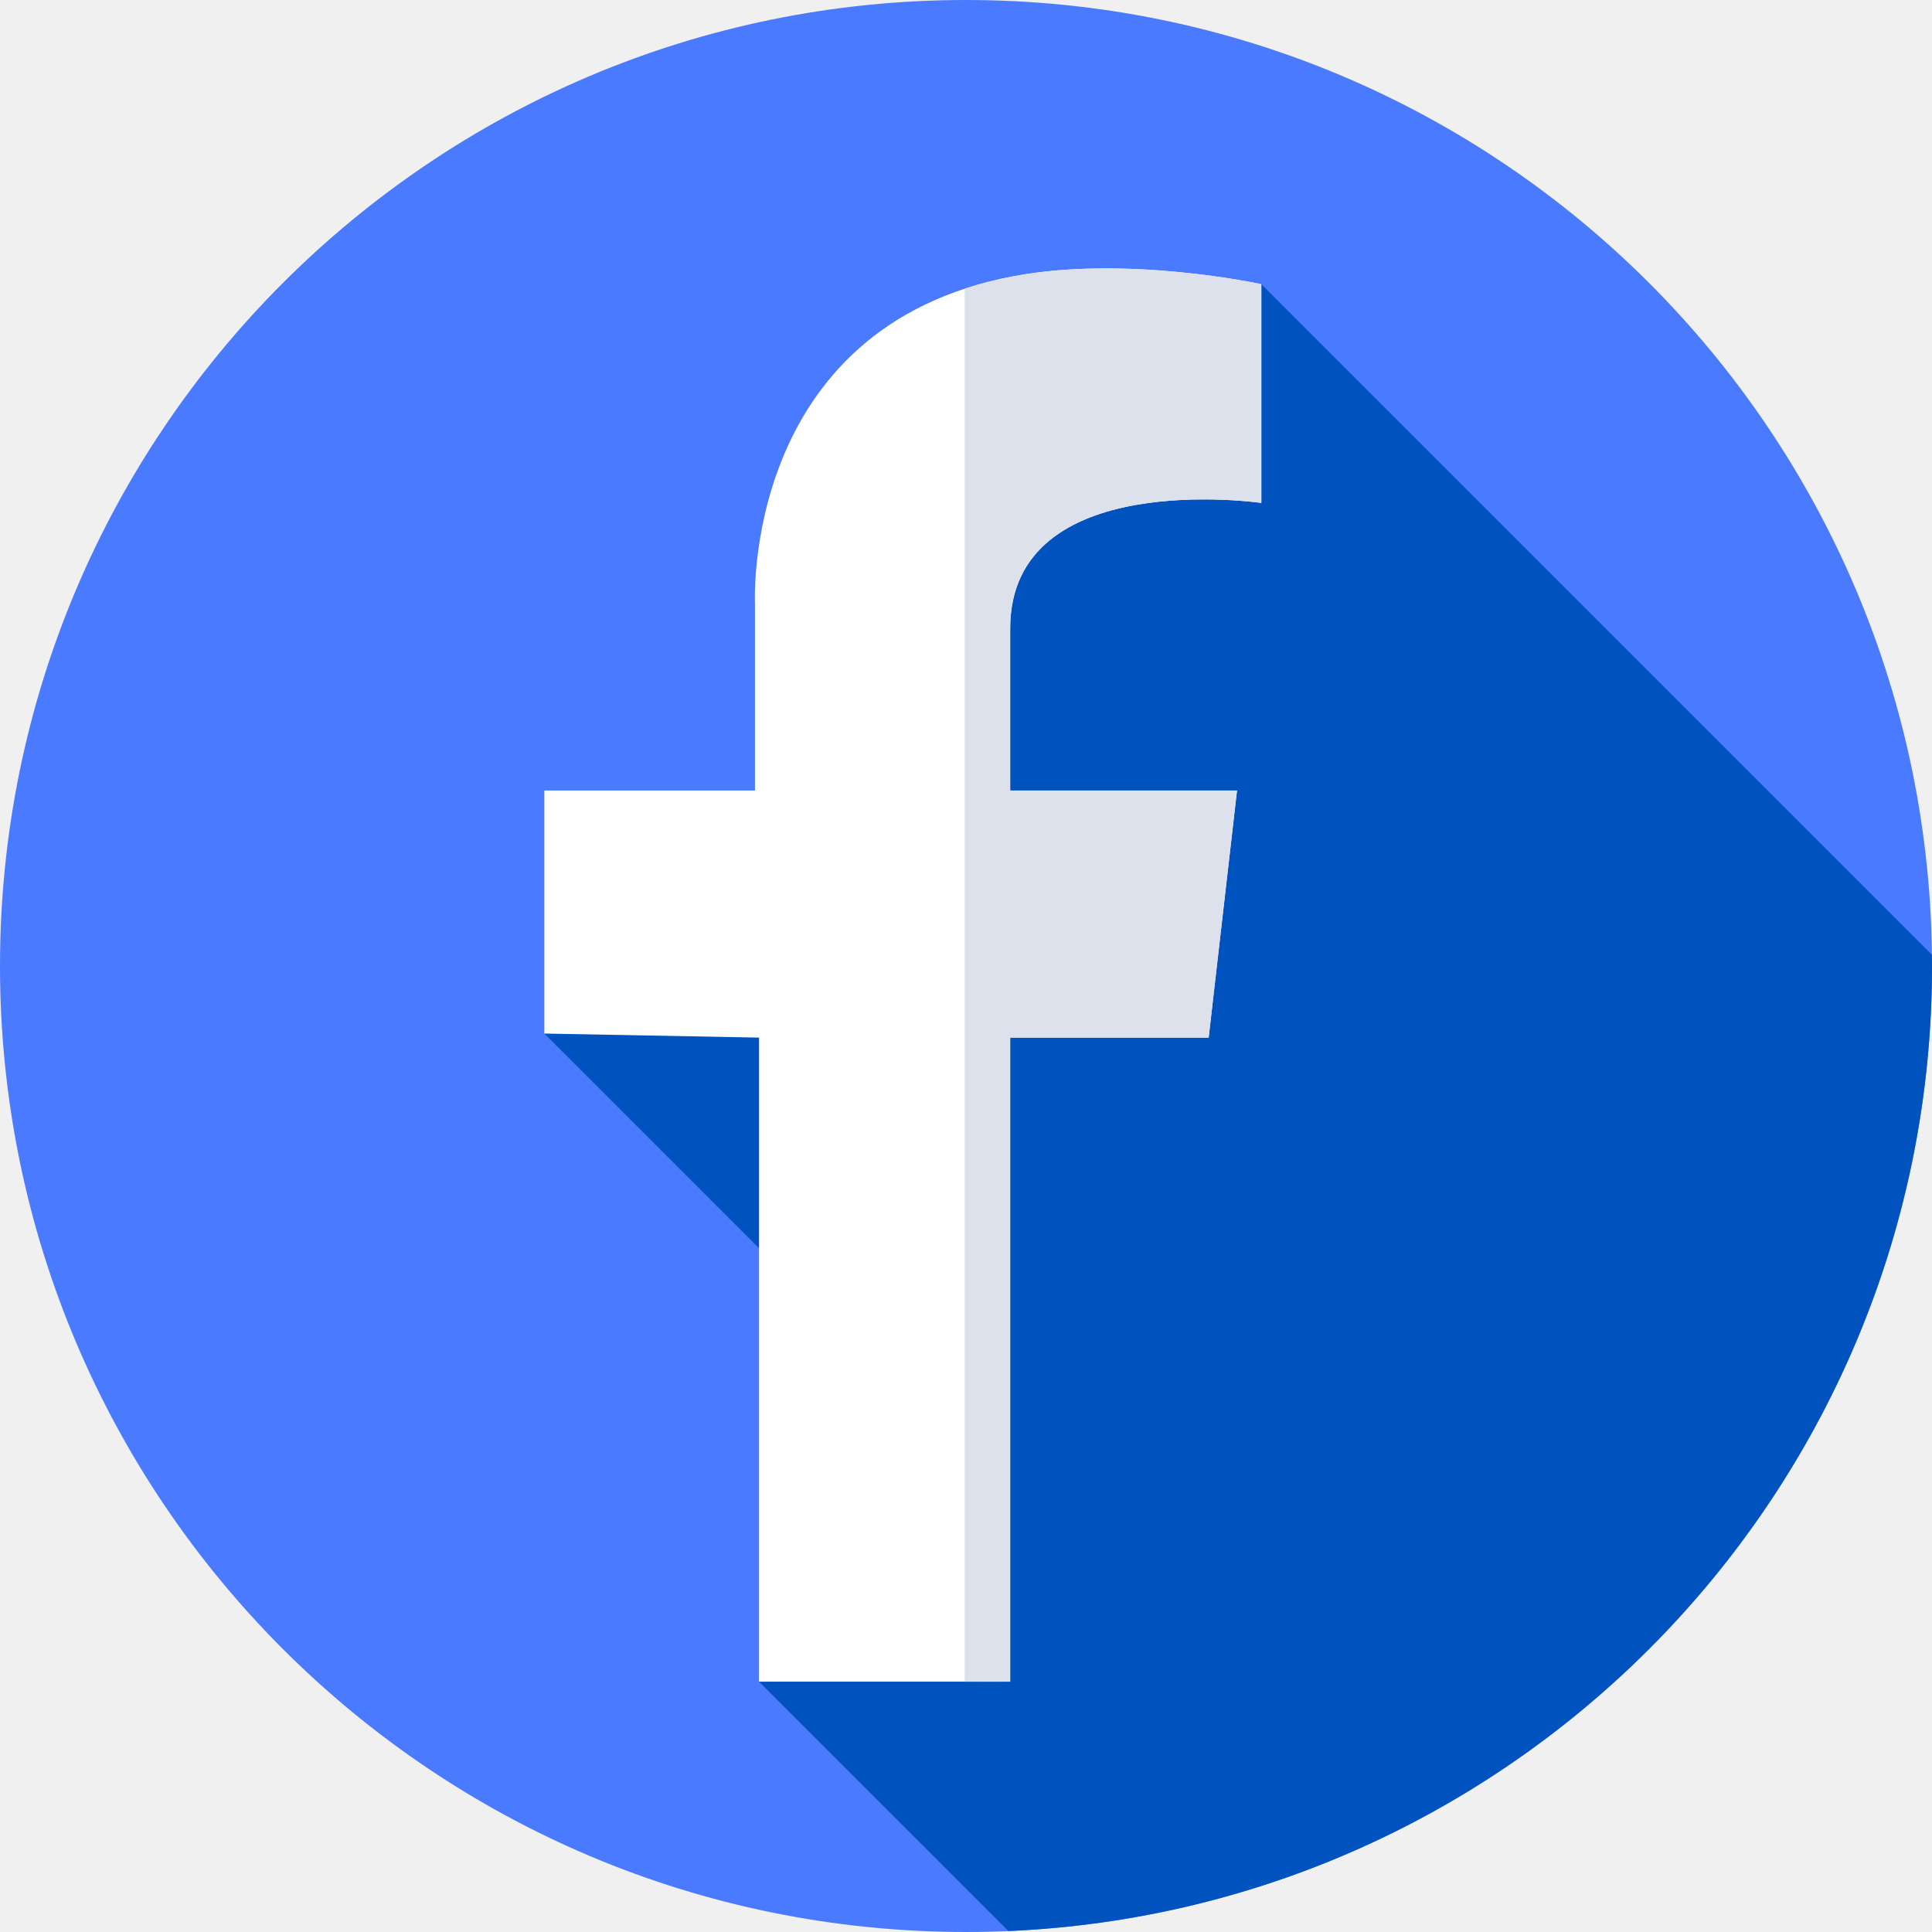
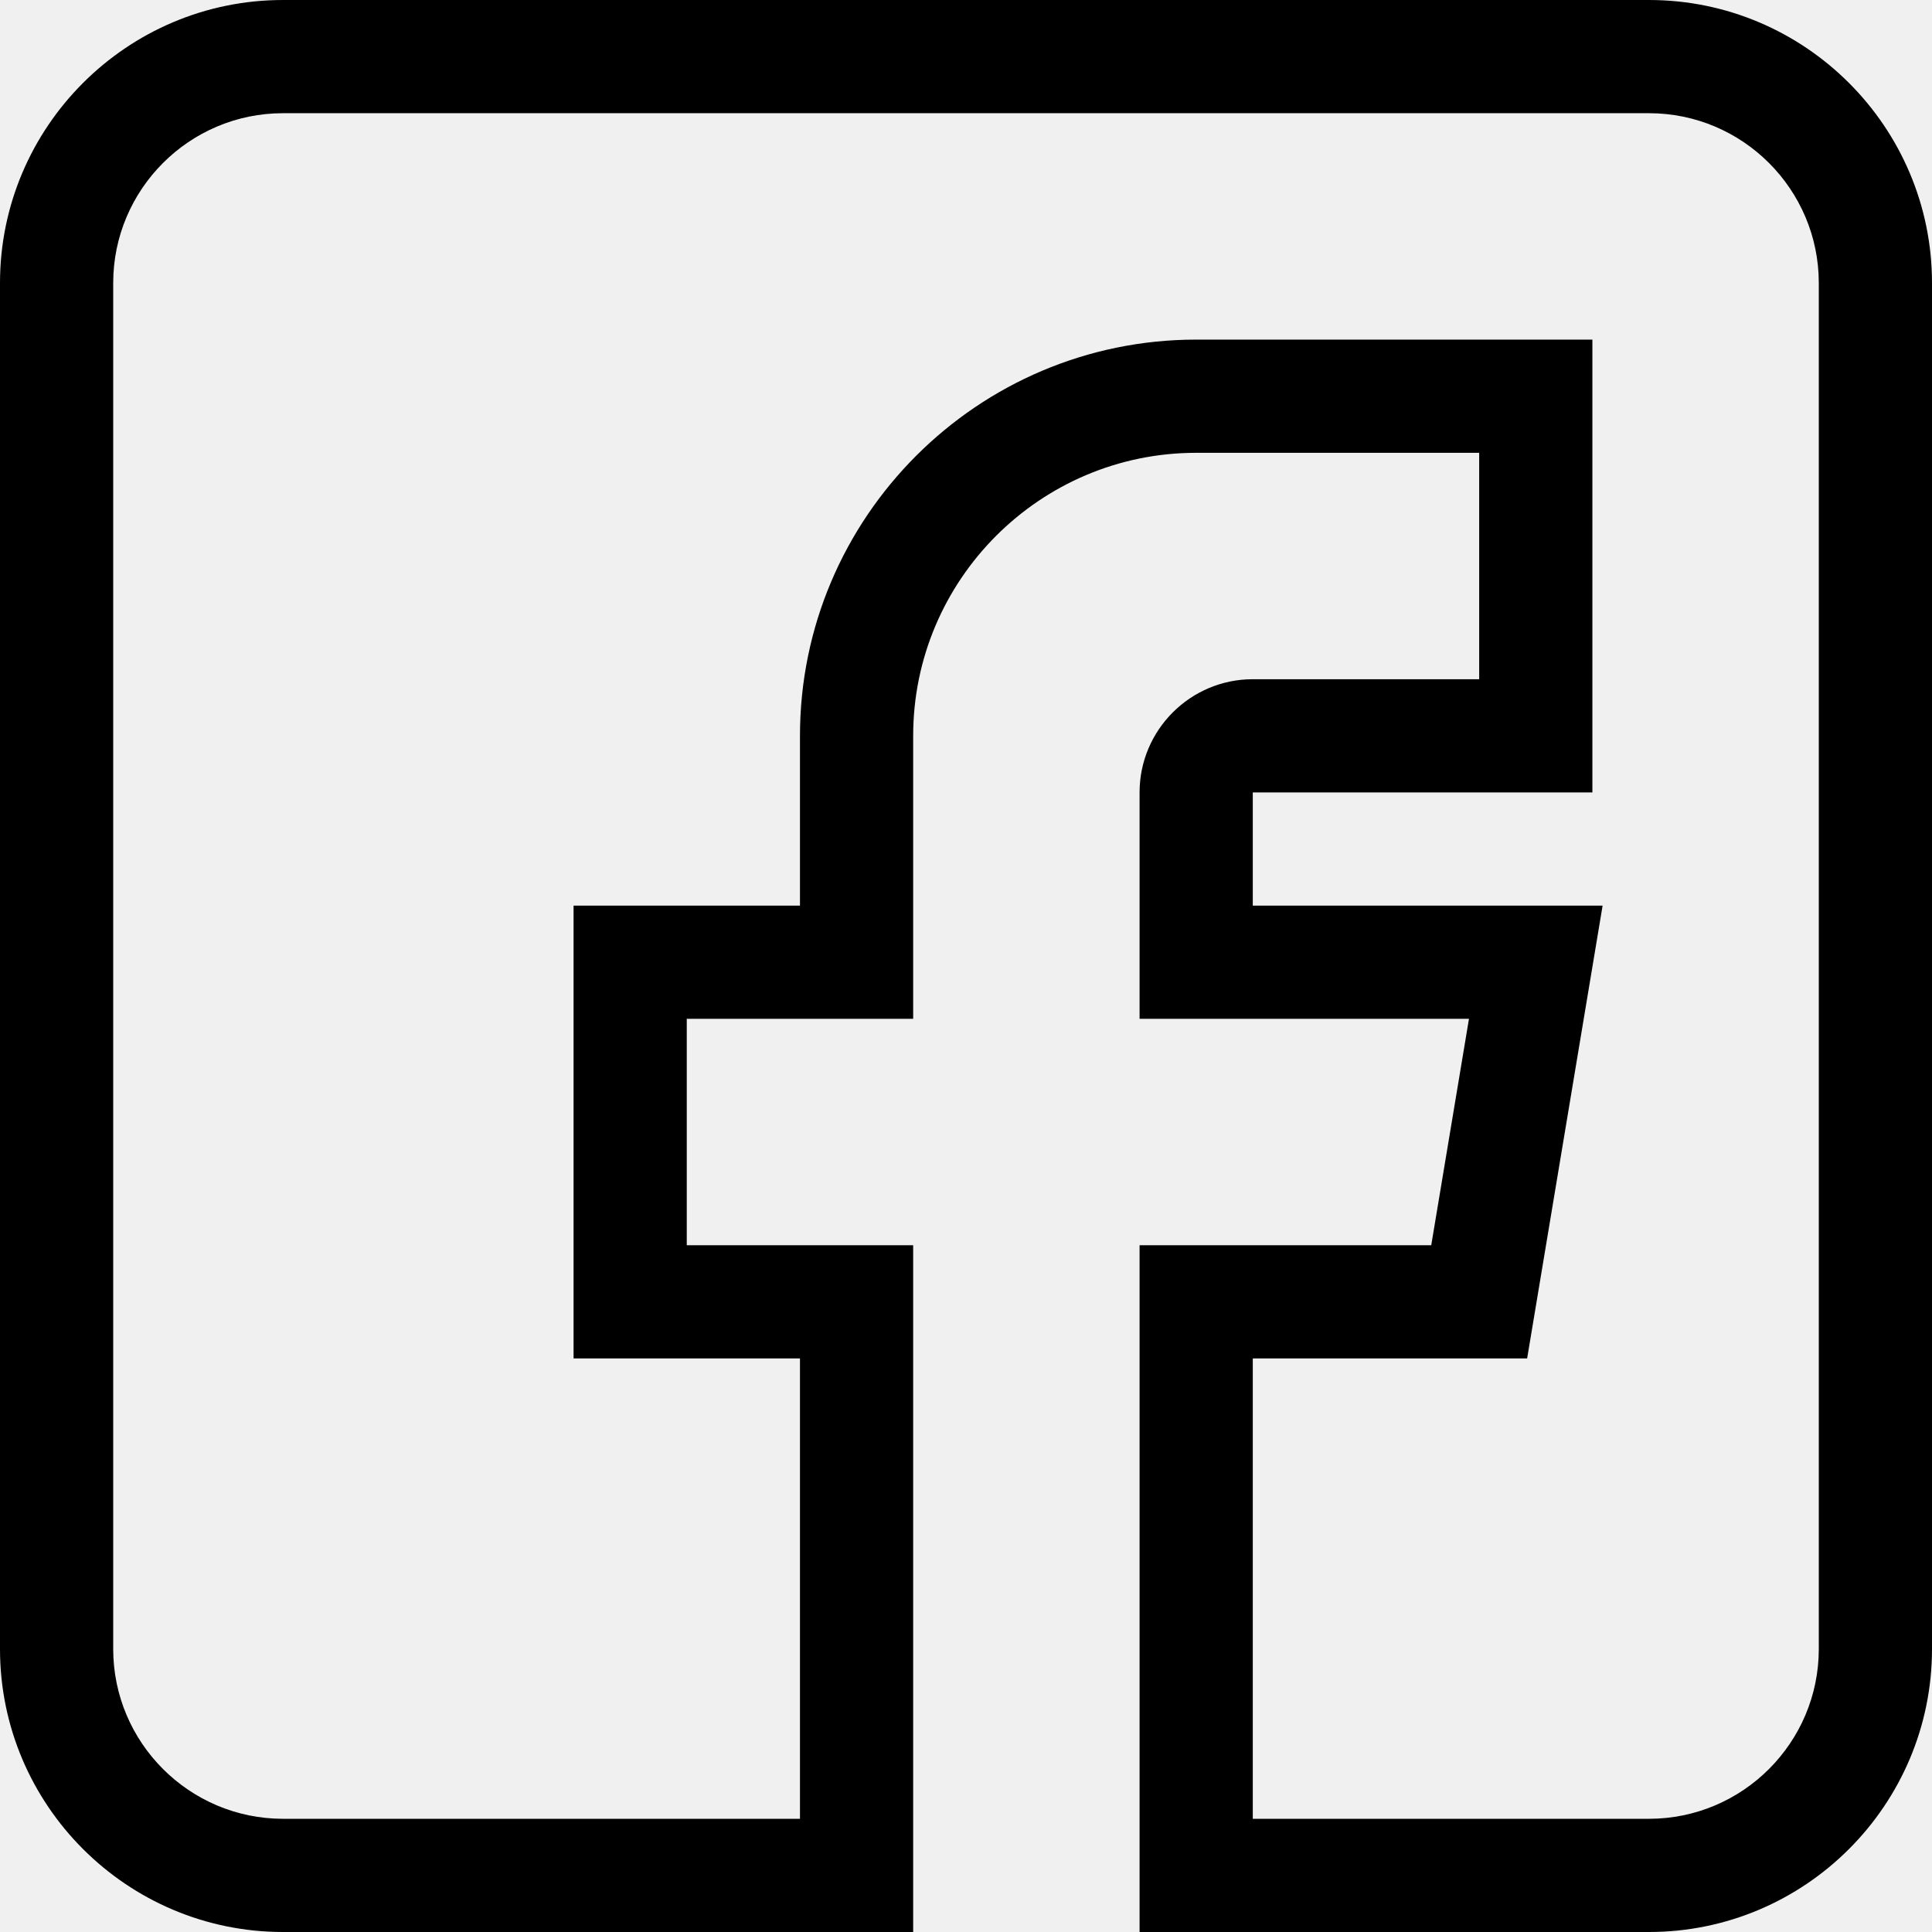
- <svg xmlns="http://www.w3.org/2000/svg" height="512pt" viewBox="0 0 512 512" width="512pt">
-   <path d="m512 256c0 141.387-114.613 256-256 256s-256-114.613-256-256 114.613-256 256-256 256 114.613 256 256zm0 0" fill="#4a7aff" />
-   <path d="m267.234 511.738c136.172-5.879 244.766-118.121 244.766-255.738 0-.996-.027-1.988-.039-2.984l-177.699-177.703-190 198.594 105.566 105.566-48.676 66.184zm0 0" fill="#0053bf" />
-   <path d="m334.262 75.312v57.969s-66.555-9.66-66.555 33.277v42.938h60.113l-7.512 65.48h-52.602v170.68h-66.555v-170.68l-56.895-1.074v-64.406h55.82v-49.379s-3.684-73.457 68.703-86.949c30.059-5.605 65.48 2.145 65.48 2.145zm0 0" fill="#fff" />
-   <path d="m334.262 133.281v-57.969s-35.422-7.75-65.48-2.145c-4.695.875-9.062 2.008-13.137 3.348v369.141h12.062v-170.68h52.598l7.516-65.48h-60.113s0 0 0-42.938 66.555-33.277 66.555-33.277zm0 0" fill="#dce1eb" />
+ <svg xmlns="http://www.w3.org/2000/svg" viewBox="0 0 512 512">
+   <path d="m75 512h167v-182h-60v-60h60v-75c0-41.355 33.645-75 75-75h75v60h-60c-16.543 0-30 13.457-30 30v60h87.293l-10 60h-77.293v182h135c41.355 0 75-33.645 75-75v-362c0-41.355-33.645-75-75-75h-362c-41.355 0-75 33.645-75 75v362c0 41.355 33.645 75 75 75zm-45-437c0-24.812 20.188-45 45-45h362c24.812 0 45 20.188 45 45v362c0 24.812-20.188 45-45 45h-105v-122h72.707l20-120h-92.707v-30h90v-120h-105c-57.898 0-105 47.102-105 105v45h-60v120h60v122h-137c-24.812 0-45-20.188-45-45zm0 0" />
</svg>
